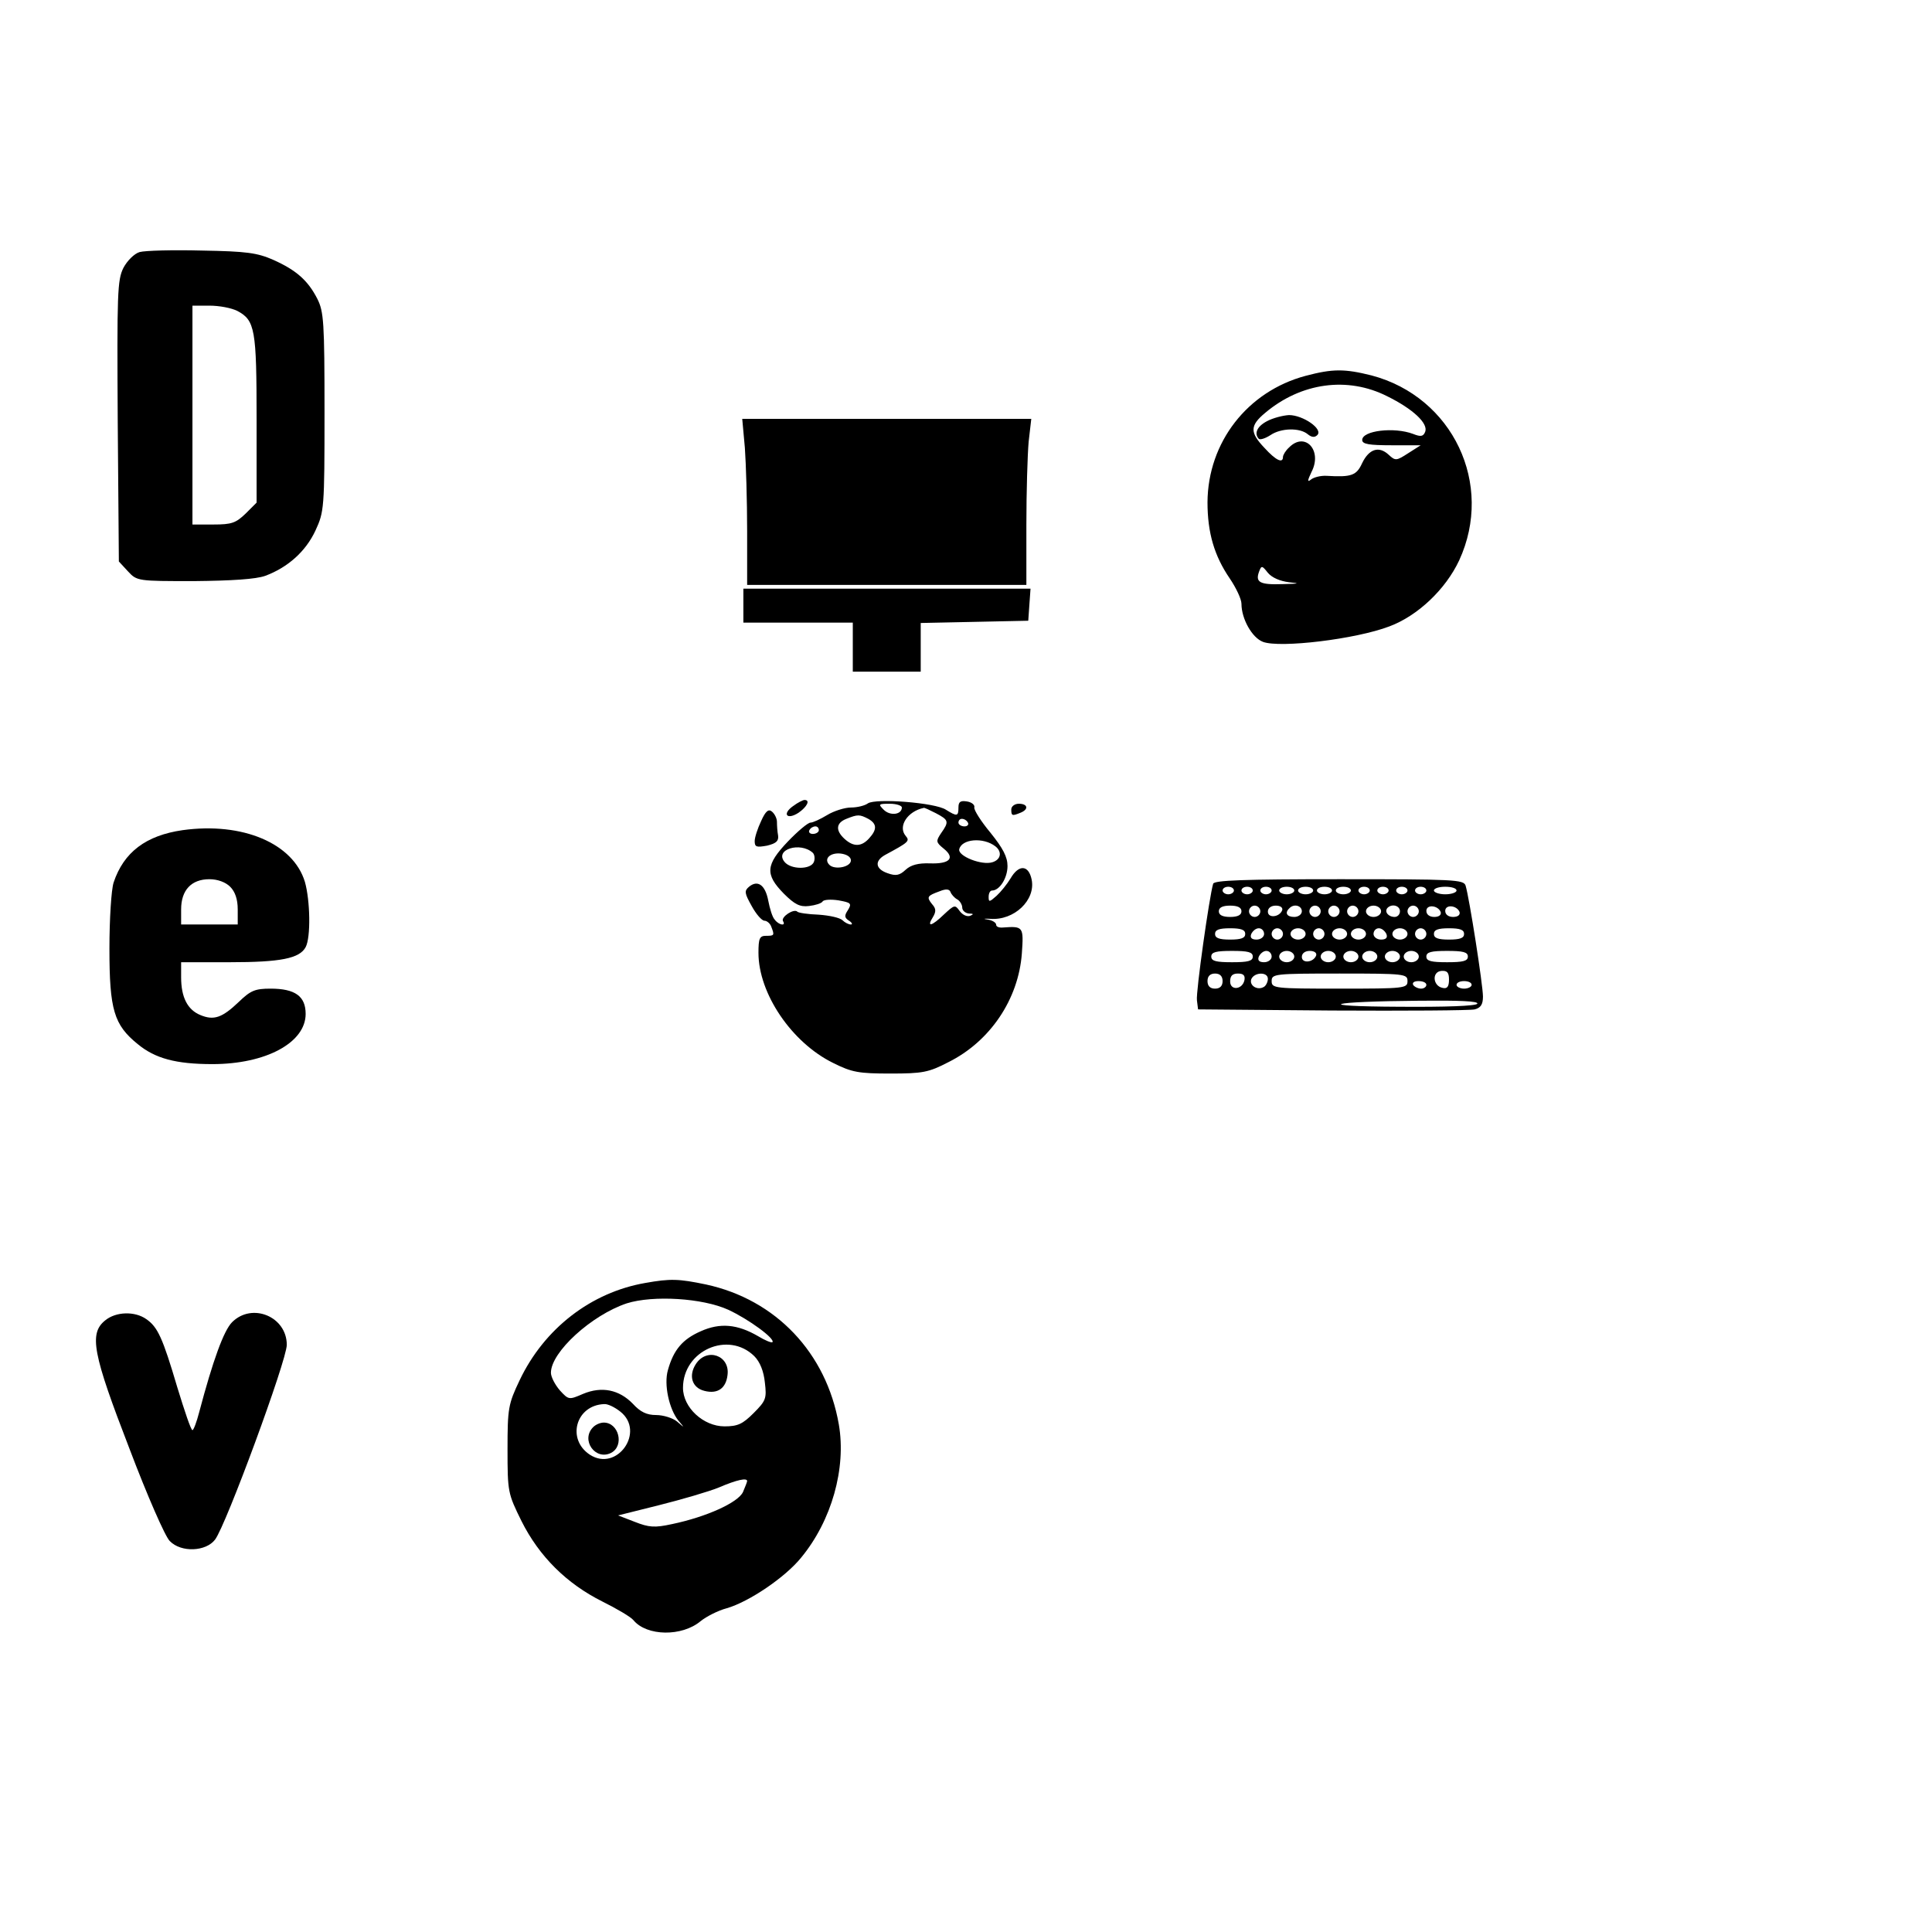
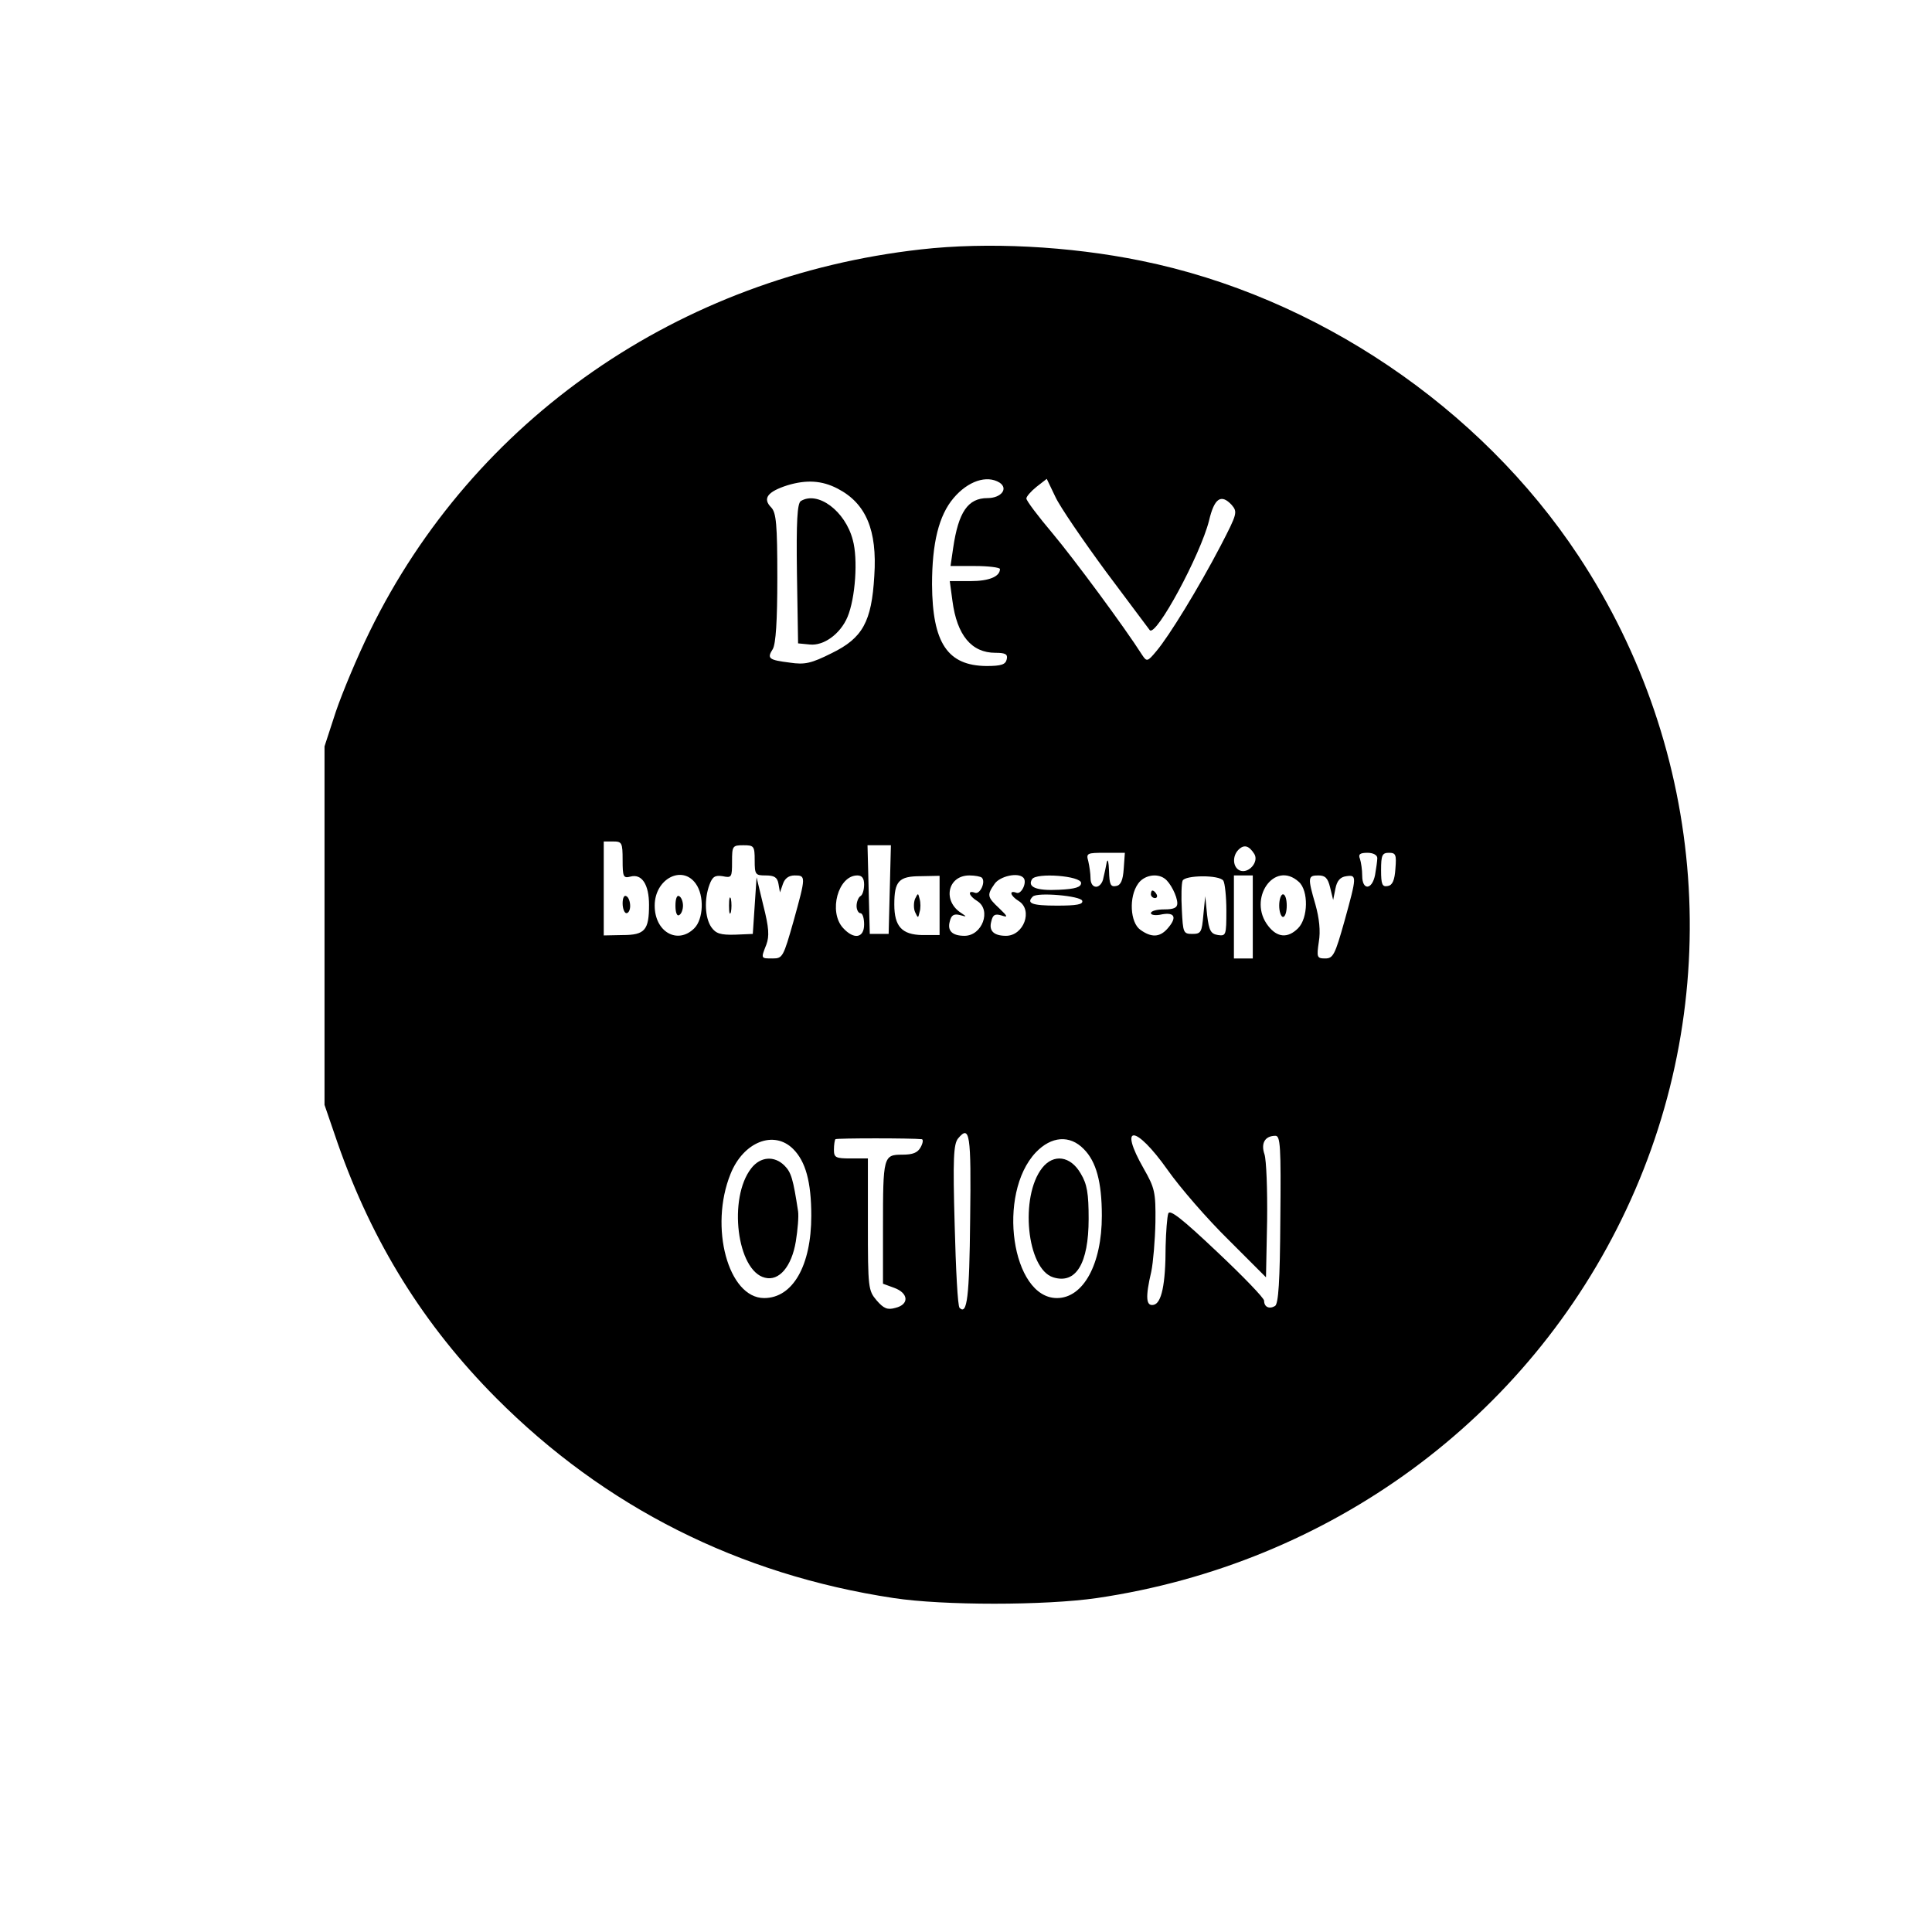
<svg xmlns="http://www.w3.org/2000/svg" version="1.0" width="512pt" height="512pt" viewBox="0 0 512 512" preserveAspectRatio="xMidYMid meet">
  <g transform="translate(0,512) scale(0.1,-0.1)" fill="#000000" stroke="none">
-     <path d="M370 4452 c-14 -4 -33 -23 -43 -42 -16 -32 -17 -67 -15 -407 l3 -371 24 -26 c24 -26 26 -26 175 -26 100 1 164 5 189 14 59 22 107 64 133 120 23 50 24 58 24 314 0 239 -2 266 -19 300 -25 49 -56 76 -116 103 -43 19 -71 23 -190 25 -77 2 -151 0 -165 -4z m259 -156 c47 -25 51 -49 51 -287 l0 -221 -29 -29 c-26 -25 -37 -29 -85 -29 l-56 0 0 290 0 290 45 0 c26 0 58 -6 74 -14z" />
-     <path d="M3460 4124 c-154 -41 -259 -176 -260 -335 0 -81 18 -142 59 -202 17 -25 31 -55 31 -67 0 -40 28 -90 57 -101 45 -17 246 7 335 41 75 28 149 98 185 175 93 202 -17 433 -232 490 -72 18 -103 18 -175 -1z m216 -54 c69 -34 109 -72 101 -94 -5 -13 -12 -14 -32 -6 -50 19 -135 9 -135 -16 0 -11 18 -14 78 -14 l77 0 -33 -21 c-31 -20 -34 -21 -52 -4 -26 24 -52 15 -70 -22 -15 -33 -28 -38 -94 -34 -16 1 -35 -4 -42 -10 -10 -8 -9 -2 2 21 29 57 -18 107 -60 64 -9 -8 -16 -20 -16 -25 0 -18 -19 -9 -49 24 -39 41 -39 59 2 93 95 80 218 97 323 44z m-260 -493 c31 -3 27 -4 -18 -5 -60 -2 -72 5 -61 34 6 16 8 15 23 -4 11 -13 32 -22 56 -25z" />
-     <path d="M3358 4004 c-27 -14 -35 -33 -22 -47 4 -3 17 1 31 10 28 19 78 20 99 2 10 -8 18 -9 25 -2 16 16 -38 53 -75 53 -17 -1 -43 -8 -58 -16z" />
-     <path d="M1974 3933 c3 -42 6 -141 6 -220 l0 -143 370 0 370 0 0 159 c0 87 3 186 6 220 l7 61 -383 0 -383 0 7 -77z" />
-     <path d="M1970 3515 l0 -45 145 0 145 0 0 -65 0 -65 90 0 90 0 0 65 0 64 143 3 142 3 3 43 3 42 -380 0 -381 0 0 -45z" />
-     <path d="M2102 2984 c-30 -21 -17 -38 14 -18 23 16 32 34 16 34 -4 0 -18 -7 -30 -16z" />
-     <path d="M2300 2991 c-8 -6 -28 -11 -45 -11 -16 0 -45 -9 -63 -20 -18 -11 -38 -20 -44 -20 -7 0 -34 -23 -60 -50 -59 -62 -61 -87 -11 -138 29 -29 43 -36 67 -33 17 2 33 7 36 12 3 5 22 6 42 3 33 -6 36 -8 25 -26 -10 -15 -9 -20 3 -28 8 -5 10 -10 5 -10 -6 0 -16 5 -22 11 -7 7 -35 13 -63 15 -29 1 -55 5 -57 8 -9 9 -44 -14 -38 -25 9 -14 -11 -11 -22 4 -6 6 -13 29 -17 50 -8 42 -28 56 -51 37 -13 -11 -12 -17 7 -51 12 -22 27 -39 34 -39 6 0 15 -7 18 -16 9 -23 8 -24 -14 -24 -17 0 -20 -7 -20 -45 0 -108 88 -238 198 -292 50 -25 68 -28 152 -28 85 0 101 3 153 30 111 55 186 167 195 288 5 71 4 73 -50 69 -10 -1 -18 2 -18 7 0 6 -10 12 -22 14 -14 2 -11 3 6 2 64 -5 121 50 110 104 -8 39 -34 41 -56 3 -9 -15 -26 -36 -37 -46 -19 -17 -21 -17 -21 -3 0 10 4 17 9 17 20 0 41 33 41 65 0 24 -12 47 -45 88 -25 30 -44 60 -43 67 2 7 -7 14 -19 16 -18 3 -23 -1 -23 -16 0 -24 -4 -24 -33 -6 -28 19 -186 31 -207 17z m90 -11 c0 -19 -31 -23 -48 -6 -15 15 -14 16 16 16 18 0 32 -5 32 -10z m90 -15 c34 -18 36 -22 14 -53 -14 -21 -14 -24 7 -41 31 -25 16 -41 -37 -39 -30 1 -50 -4 -64 -17 -16 -15 -26 -17 -48 -9 -32 11 -35 32 -7 48 63 34 67 37 55 51 -21 25 5 65 48 74 2 1 16 -6 32 -14z m-179 -15 c23 -13 24 -28 2 -52 -20 -22 -41 -23 -65 -1 -24 22 -23 42 5 53 30 12 35 12 58 0z m264 -10 c3 -5 -1 -10 -9 -10 -9 0 -16 5 -16 10 0 6 4 10 9 10 6 0 13 -4 16 -10z m-395 -20 c0 -5 -7 -10 -16 -10 -8 0 -12 5 -9 10 3 6 10 10 16 10 5 0 9 -4 9 -10z m468 -43 c18 -14 15 -35 -8 -42 -28 -9 -91 16 -88 34 6 28 64 33 96 8z m-484 -17 c5 -5 6 -16 3 -24 -8 -21 -61 -21 -78 0 -27 33 42 54 75 24z m101 -20 c0 -18 -43 -26 -57 -12 -16 16 2 33 30 30 16 -2 27 -9 27 -18z m281 -103 c8 -4 14 -15 14 -22 0 -8 8 -15 18 -16 12 0 13 -2 3 -6 -8 -3 -20 2 -28 13 -12 17 -14 16 -41 -9 -33 -32 -47 -35 -30 -8 9 15 9 23 -2 35 -15 19 -13 22 20 34 17 7 26 6 29 -2 2 -6 10 -15 17 -19z" />
-     <path d="M2680 2975 c0 -17 2 -18 24 -9 23 9 20 24 -4 24 -11 0 -20 -7 -20 -15z" />
-     <path d="M2017 2944 c-9 -19 -17 -43 -17 -53 0 -16 5 -17 33 -12 24 6 31 12 29 27 -2 10 -3 27 -3 36 0 9 -6 21 -13 27 -9 8 -17 2 -29 -25z" />
-     <path d="M484 2920 c-97 -14 -156 -58 -183 -139 -6 -19 -11 -96 -11 -175 0 -162 12 -202 75 -253 46 -38 101 -53 198 -53 142 0 247 57 247 133 0 47 -28 67 -93 67 -41 0 -53 -5 -84 -35 -44 -42 -66 -50 -102 -35 -34 14 -51 47 -51 100 l0 40 129 0 c135 0 185 10 201 40 14 26 12 124 -2 173 -31 102 -165 159 -324 137z m126 -150 c13 -13 20 -33 20 -60 l0 -40 -75 0 -75 0 0 40 c0 51 27 80 75 80 22 0 43 -8 55 -20z" />
-     <path d="M3215 2778 c-10 -33 -46 -287 -43 -309 l3 -24 355 -3 c195 -1 365 0 378 3 16 4 22 13 22 34 0 30 -36 261 -46 294 -5 16 -30 17 -335 17 -255 0 -331 -3 -334 -12z m55 -18 c0 -5 -7 -10 -15 -10 -8 0 -15 5 -15 10 0 6 7 10 15 10 8 0 15 -4 15 -10z m50 0 c0 -5 -7 -10 -15 -10 -8 0 -15 5 -15 10 0 6 7 10 15 10 8 0 15 -4 15 -10z m50 0 c0 -5 -7 -10 -15 -10 -8 0 -15 5 -15 10 0 6 7 10 15 10 8 0 15 -4 15 -10z m60 0 c0 -5 -9 -10 -20 -10 -11 0 -20 5 -20 10 0 6 9 10 20 10 11 0 20 -4 20 -10z m50 0 c0 -5 -9 -10 -20 -10 -11 0 -20 5 -20 10 0 6 9 10 20 10 11 0 20 -4 20 -10z m50 0 c0 -5 -9 -10 -20 -10 -11 0 -20 5 -20 10 0 6 9 10 20 10 11 0 20 -4 20 -10z m50 0 c0 -5 -9 -10 -20 -10 -11 0 -20 5 -20 10 0 6 9 10 20 10 11 0 20 -4 20 -10z m50 0 c0 -5 -7 -10 -15 -10 -8 0 -15 5 -15 10 0 6 7 10 15 10 8 0 15 -4 15 -10z m50 0 c0 -5 -7 -10 -15 -10 -8 0 -15 5 -15 10 0 6 7 10 15 10 8 0 15 -4 15 -10z m50 0 c0 -5 -7 -10 -15 -10 -8 0 -15 5 -15 10 0 6 7 10 15 10 8 0 15 -4 15 -10z m50 0 c0 -5 -7 -10 -15 -10 -8 0 -15 5 -15 10 0 6 7 10 15 10 8 0 15 -4 15 -10z m80 0 c0 -5 -13 -10 -30 -10 -16 0 -30 5 -30 10 0 6 14 10 30 10 17 0 30 -4 30 -10z m-570 -55 c0 -10 -10 -15 -30 -15 -20 0 -30 5 -30 15 0 10 10 15 30 15 20 0 30 -5 30 -15z m50 0 c0 -8 -7 -15 -15 -15 -8 0 -15 7 -15 15 0 8 7 15 15 15 8 0 15 -7 15 -15z m58 3 c-7 -19 -38 -22 -38 -4 0 10 9 16 21 16 12 0 19 -5 17 -12z m52 -3 c0 -8 -9 -15 -20 -15 -20 0 -26 11 -13 23 12 13 33 7 33 -8z m50 0 c0 -8 -7 -15 -15 -15 -8 0 -15 7 -15 15 0 8 7 15 15 15 8 0 15 -7 15 -15z m50 0 c0 -8 -7 -15 -15 -15 -8 0 -15 7 -15 15 0 8 7 15 15 15 8 0 15 -7 15 -15z m50 0 c0 -8 -7 -15 -15 -15 -8 0 -15 7 -15 15 0 8 7 15 15 15 8 0 15 -7 15 -15z m60 0 c0 -8 -9 -15 -20 -15 -11 0 -20 7 -20 15 0 8 9 15 20 15 11 0 20 -7 20 -15z m50 0 c0 -8 -6 -15 -14 -15 -17 0 -28 14 -19 24 12 12 33 6 33 -9z m50 0 c0 -8 -7 -15 -15 -15 -8 0 -15 7 -15 15 0 8 7 15 15 15 8 0 15 -7 15 -15z m58 -2 c2 -8 -5 -13 -17 -13 -12 0 -21 6 -21 16 0 18 31 15 38 -3z m50 0 c2 -8 -5 -13 -17 -13 -12 0 -21 6 -21 16 0 18 31 15 38 -3z m-568 -58 c0 -11 -11 -15 -40 -15 -29 0 -40 4 -40 15 0 11 11 15 40 15 29 0 40 -4 40 -15z m50 0 c0 -8 -9 -15 -20 -15 -13 0 -18 5 -14 15 4 8 12 15 20 15 8 0 14 -7 14 -15z m50 0 c0 -8 -7 -15 -15 -15 -8 0 -15 7 -15 15 0 8 7 15 15 15 8 0 15 -7 15 -15z m60 0 c0 -8 -9 -15 -20 -15 -11 0 -20 7 -20 15 0 8 9 15 20 15 11 0 20 -7 20 -15z m50 0 c0 -8 -7 -15 -15 -15 -8 0 -15 7 -15 15 0 8 7 15 15 15 8 0 15 -7 15 -15z m60 0 c0 -8 -9 -15 -20 -15 -11 0 -20 7 -20 15 0 8 9 15 20 15 11 0 20 -7 20 -15z m50 0 c0 -8 -9 -15 -20 -15 -11 0 -20 7 -20 15 0 8 9 15 20 15 11 0 20 -7 20 -15z m54 0 c4 -10 -1 -15 -14 -15 -11 0 -20 7 -20 15 0 8 6 15 14 15 8 0 16 -7 20 -15z m56 0 c0 -8 -9 -15 -20 -15 -11 0 -20 7 -20 15 0 8 9 15 20 15 11 0 20 -7 20 -15z m50 0 c0 -8 -7 -15 -15 -15 -8 0 -15 7 -15 15 0 8 7 15 15 15 8 0 15 -7 15 -15z m100 0 c0 -11 -11 -15 -40 -15 -29 0 -40 4 -40 15 0 11 11 15 40 15 29 0 40 -4 40 -15z m-560 -60 c0 -12 -13 -15 -55 -15 -42 0 -55 3 -55 15 0 12 13 15 55 15 42 0 55 -3 55 -15z m50 0 c0 -8 -9 -15 -20 -15 -13 0 -18 5 -14 15 4 8 12 15 20 15 8 0 14 -7 14 -15z m60 0 c0 -8 -9 -15 -20 -15 -11 0 -20 7 -20 15 0 8 9 15 20 15 11 0 20 -7 20 -15z m58 3 c-7 -19 -38 -22 -38 -4 0 10 9 16 21 16 12 0 19 -5 17 -12z m52 -3 c0 -8 -9 -15 -20 -15 -11 0 -20 7 -20 15 0 8 9 15 20 15 11 0 20 -7 20 -15z m60 0 c0 -8 -9 -15 -20 -15 -11 0 -20 7 -20 15 0 8 9 15 20 15 11 0 20 -7 20 -15z m50 0 c0 -8 -9 -15 -20 -15 -11 0 -20 7 -20 15 0 8 9 15 20 15 11 0 20 -7 20 -15z m60 0 c0 -8 -9 -15 -20 -15 -11 0 -20 7 -20 15 0 8 9 15 20 15 11 0 20 -7 20 -15z m50 0 c0 -8 -9 -15 -20 -15 -11 0 -20 7 -20 15 0 8 9 15 20 15 11 0 20 -7 20 -15z m130 0 c0 -12 -13 -15 -55 -15 -42 0 -55 3 -55 15 0 12 13 15 55 15 42 0 55 -3 55 -15z m-50 -61 c0 -19 -5 -25 -17 -22 -26 5 -29 43 -3 45 15 1 20 -4 20 -23z m-600 -4 c0 -13 -7 -20 -20 -20 -13 0 -20 7 -20 20 0 13 7 20 20 20 13 0 20 -7 20 -20z m58 3 c-5 -26 -38 -29 -38 -4 0 15 6 21 21 21 14 0 19 -5 17 -17z m62 3 c0 -8 -5 -18 -10 -21 -17 -11 -40 3 -34 20 8 19 44 20 44 1z m370 -6 c0 -19 -7 -20 -180 -20 -173 0 -180 1 -180 20 0 19 7 20 180 20 173 0 180 -1 180 -20z m50 -10 c0 -5 -6 -10 -14 -10 -8 0 -18 5 -21 10 -3 6 3 10 14 10 12 0 21 -4 21 -10z m120 0 c0 -5 -9 -10 -20 -10 -11 0 -20 5 -20 10 0 6 9 10 20 10 11 0 20 -4 20 -10z m15 -50 c-4 -6 -83 -9 -208 -8 -232 1 -190 14 56 16 103 1 156 -1 152 -8z" />
-     <path d="M1710 1720 c-144 -25 -268 -121 -333 -258 -30 -63 -32 -74 -32 -183 0 -113 1 -117 37 -190 47 -94 120 -166 214 -213 38 -19 76 -41 83 -50 35 -42 128 -44 178 -2 15 12 46 28 69 34 59 17 155 82 197 134 81 98 120 237 100 353 -33 190 -167 331 -352 371 -72 15 -94 16 -161 4z m220 -71 c54 -25 125 -77 117 -86 -3 -2 -20 5 -38 16 -55 32 -101 36 -152 13 -48 -21 -72 -49 -87 -103 -11 -38 3 -103 28 -134 17 -20 17 -20 -4 -2 -11 9 -36 17 -55 17 -25 0 -42 8 -62 30 -36 37 -82 47 -132 26 -37 -16 -38 -16 -61 9 -13 15 -24 36 -24 47 0 55 108 153 201 184 70 22 201 14 269 -17z m69 -123 c15 -15 25 -40 28 -70 5 -42 3 -48 -30 -81 -29 -29 -42 -35 -77 -35 -56 0 -110 50 -110 102 0 99 120 152 189 84z m-355 -147 c67 -53 -9 -161 -81 -114 -62 41 -37 131 38 134 9 1 28 -8 43 -20z m336 -184 c0 -2 -5 -15 -11 -29 -13 -28 -97 -66 -188 -85 -46 -10 -61 -9 -99 6 l-44 17 108 27 c60 15 132 36 159 47 49 21 75 26 75 17z" />
-     <path d="M1844 1505 c-20 -31 -10 -63 23 -71 35 -9 57 7 61 42 7 52 -55 74 -84 29z" />
-     <path d="M1572 1338 c-34 -34 6 -90 48 -68 35 19 20 80 -20 80 -9 0 -21 -5 -28 -12z" />
-     <path d="M279 1621 c-44 -35 -33 -89 64 -340 47 -124 95 -234 107 -245 30 -31 96 -28 120 4 29 38 190 475 190 516 0 75 -92 113 -145 60 -22 -22 -51 -102 -87 -238 -7 -27 -15 -48 -18 -48 -4 0 -21 51 -40 113 -39 132 -52 160 -82 181 -31 22 -81 20 -109 -3z" />
+     <path d="M2440 4459 c-640 -72 -1185 -450 -1460 -1012 -33 -67 -73 -163 -90 -213 l-30 -92 0 -475 0 -475 35 -102 c92 -263 228 -482 420 -675 288 -289 643 -468 1053 -530 131 -20 401 -20 539 0 618 91 1143 476 1403 1030 263 559 215 1214 -127 1732 -261 395 -696 688 -1159 782 -191 39 -408 50 -584 30z m-220 -634 c75 -39 105 -110 97 -231 -7 -122 -31 -165 -113 -205 -54 -27 -71 -31 -111 -25 -56 7 -61 11 -45 36 8 14 12 74 12 189 0 142 -3 172 -16 186 -24 24 -10 42 43 59 50 15 91 13 133 -9z m429 16 c24 -16 4 -41 -32 -41 -52 0 -77 -37 -91 -132 l-7 -48 65 0 c36 0 66 -4 66 -8 0 -20 -29 -32 -78 -32 l-55 0 7 -52 c12 -92 51 -138 114 -138 27 0 33 -4 30 -17 -3 -14 -14 -18 -54 -18 -103 1 -143 61 -144 216 0 110 18 183 57 229 38 45 88 62 122 41z m282 -236 c61 -82 114 -152 116 -155 17 -18 134 199 157 290 14 60 32 72 60 42 16 -19 15 -23 -29 -108 -59 -113 -137 -240 -170 -279 -24 -29 -26 -29 -38 -11 -47 74 -181 255 -238 323 -38 45 -69 86 -69 92 0 5 12 19 27 31 l27 21 23 -48 c12 -26 73 -115 134 -198z m-1281 -764 c0 -45 2 -49 21 -44 30 8 49 -21 49 -75 0 -67 -11 -80 -70 -80 l-50 -1 0 125 0 124 25 0 c23 0 25 -3 25 -49z m350 -1 c0 -38 2 -40 29 -40 23 0 31 -5 34 -22 l4 -23 8 23 c5 14 15 22 31 22 30 0 30 -2 -3 -121 -27 -95 -29 -99 -55 -99 -32 0 -32 -1 -17 37 8 22 7 44 -8 103 l-18 75 -5 -75 -5 -75 -47 -2 c-39 -1 -51 3 -63 20 -17 25 -19 74 -5 112 8 22 15 26 35 23 24 -5 25 -3 25 38 0 42 1 44 30 44 28 0 30 -2 30 -40z m358 -77 l-3 -118 -25 0 -25 0 -3 118 -3 117 31 0 31 0 -3 -117z m966 94 c13 -21 -15 -53 -38 -44 -19 8 -21 38 -4 55 15 15 28 11 42 -11z m-346 -39 c-2 -31 -8 -44 -20 -46 -15 -3 -18 4 -19 40 -1 24 -3 34 -6 23 -2 -11 -6 -30 -9 -42 -2 -13 -11 -23 -19 -23 -9 0 -15 9 -15 23 0 12 -3 32 -6 45 -6 21 -3 22 45 22 l52 0 -3 -42z m672 28 c0 -7 -3 -28 -6 -45 -8 -40 -34 -41 -34 -2 0 16 -3 36 -6 45 -5 12 0 16 20 16 15 0 26 -6 26 -14z m48 -28 c-2 -31 -8 -44 -20 -46 -15 -3 -18 4 -18 42 0 40 3 46 21 46 18 0 20 -5 17 -42z m-1854 -40 c23 -32 20 -94 -4 -118 -44 -44 -105 -10 -105 60 0 71 73 109 109 58z m446 -2 c0 -14 -4 -28 -10 -31 -5 -3 -10 -15 -10 -26 0 -10 5 -19 10 -19 6 0 10 -13 10 -30 0 -36 -27 -41 -56 -9 -39 43 -13 139 38 139 12 0 18 -7 18 -24z m200 -56 l0 -78 -46 0 c-54 1 -74 23 -74 81 0 62 12 75 70 75 l50 1 0 -79z m112 74 c11 -11 -5 -45 -18 -40 -21 8 -17 -8 6 -22 38 -24 13 -92 -34 -92 -32 0 -46 13 -39 38 4 17 11 21 27 17 18 -5 19 -5 4 5 -51 32 -37 100 21 100 15 0 30 -3 33 -6z m110 0 c11 -11 -5 -45 -18 -40 -21 8 -17 -8 6 -22 38 -24 13 -92 -34 -92 -32 0 -46 13 -39 38 4 18 10 21 27 16 18 -6 17 -3 -6 19 -32 30 -33 35 -12 65 14 20 62 31 76 16z m153 -14 c0 -11 -15 -16 -59 -18 -59 -3 -84 7 -71 28 11 18 130 9 130 -10z m221 12 c15 -10 34 -47 34 -66 0 -12 -10 -16 -35 -16 -19 0 -35 -4 -35 -10 0 -5 13 -7 30 -3 34 6 40 -9 13 -39 -20 -22 -42 -23 -71 -2 -27 19 -31 87 -6 122 15 22 49 29 70 14z m156 -6 c4 -6 8 -42 8 -79 0 -65 -1 -68 -22 -65 -19 3 -24 11 -29 53 l-5 50 -5 -50 c-4 -45 -6 -50 -29 -50 -24 0 -25 3 -28 64 -2 35 -1 70 2 77 6 15 98 16 108 0z m78 -96 l0 -110 -25 0 -25 0 0 110 0 110 25 0 25 0 0 -110z m122 93 c26 -23 25 -96 -2 -123 -27 -27 -55 -25 -79 6 -56 71 16 176 81 117z m83 -15 l8 -33 6 30 c4 21 13 31 29 33 28 4 28 0 -5 -119 -25 -89 -30 -99 -51 -99 -22 0 -23 3 -17 44 5 29 1 63 -9 99 -21 72 -20 77 8 77 18 0 25 -7 31 -32z m-657 -35 c3 -10 -15 -13 -67 -13 -66 0 -82 6 -64 24 12 12 126 2 131 -11z m-297 -844 c-2 -207 -8 -255 -28 -235 -5 4 -10 103 -13 219 -5 177 -3 215 9 230 31 37 35 13 32 -214z m-128 212 c4 -1 3 -10 -3 -21 -8 -15 -21 -20 -49 -20 -50 0 -51 -5 -51 -193 l0 -149 30 -11 c38 -14 40 -44 3 -53 -21 -6 -31 -2 -50 20 -22 26 -23 33 -23 202 l0 174 -45 0 c-40 0 -45 2 -45 23 0 13 2 26 4 28 4 3 203 3 229 0z m651 -81 c33 -47 105 -130 161 -185 l100 -100 3 150 c1 82 -2 161 -7 176 -10 29 1 49 29 49 13 0 15 -27 13 -222 -1 -165 -5 -223 -14 -229 -15 -9 -29 -3 -29 14 0 7 -56 65 -124 129 -93 88 -126 114 -130 102 -3 -9 -6 -48 -7 -87 0 -102 -11 -151 -32 -155 -20 -4 -22 20 -6 88 5 24 10 83 11 131 1 80 -2 91 -31 142 -68 119 -22 117 63 -3z m-992 55 c33 -33 48 -87 48 -177 0 -132 -49 -218 -125 -218 -95 0 -146 188 -89 329 34 85 115 117 166 66z m770 0 c33 -33 48 -87 48 -177 0 -128 -49 -218 -119 -218 -120 0 -160 276 -56 386 41 43 90 47 127 9z" />
+     <path d="M2122 3792 c-9 -7 -12 -52 -10 -193 l3 -184 31 -3 c37 -4 81 28 100 73 21 50 28 154 14 204 -20 77 -93 131 -138 103z" />
+     <path d="M1650 2726 c0 -14 5 -26 10 -26 6 0 10 9 10 19 0 11 -4 23 -10 26 -6 4 -10 -5 -10 -19z" />
+     <path d="M1932 2720 c0 -19 2 -27 5 -17 2 9 2 25 0 35 -3 9 -5 1 -5 -18z" />
+     <path d="M1790 2720 c0 -18 4 -29 10 -25 6 3 10 15 10 25 0 10 -4 22 -10 25 -6 4 -10 -7 -10 -25z" />
+     <path d="M2425 2738 c-4 -10 -4 -26 0 -35 8 -17 8 -17 12 0 3 9 3 25 0 35 -4 16 -4 16 -12 0z" />
+     <path d="M3050 2750 c0 -5 5 -10 11 -10 5 0 7 5 4 10 -3 6 -8 10 -11 10 -2 0 -4 -4 -4 -10z" />
+     <path d="M3390 2720 c0 -16 5 -30 10 -30 6 0 10 14 10 30 0 17 -4 30 -10 30 -5 0 -10 -13 -10 -30z" />
+     <path d="M1991 2024 c-62 -79 -38 -272 36 -290 38 -10 71 30 82 96 5 31 8 66 6 80 -13 85 -18 103 -36 121 -27 27 -64 24 -88 -7z" />
+     <path d="M2762 2025 c-60 -76 -41 -268 29 -290 60 -19 94 36 94 155 0 67 -4 92 -21 120 -27 47 -72 53 -102 15z" />
  </g>
</svg>
